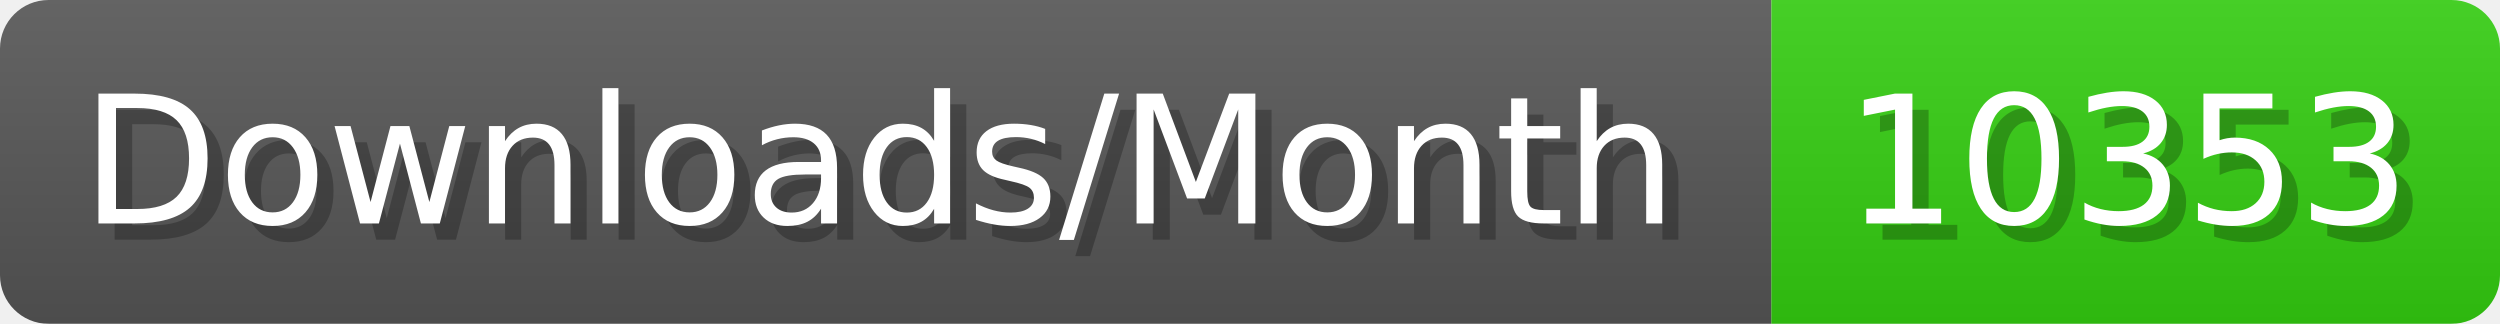
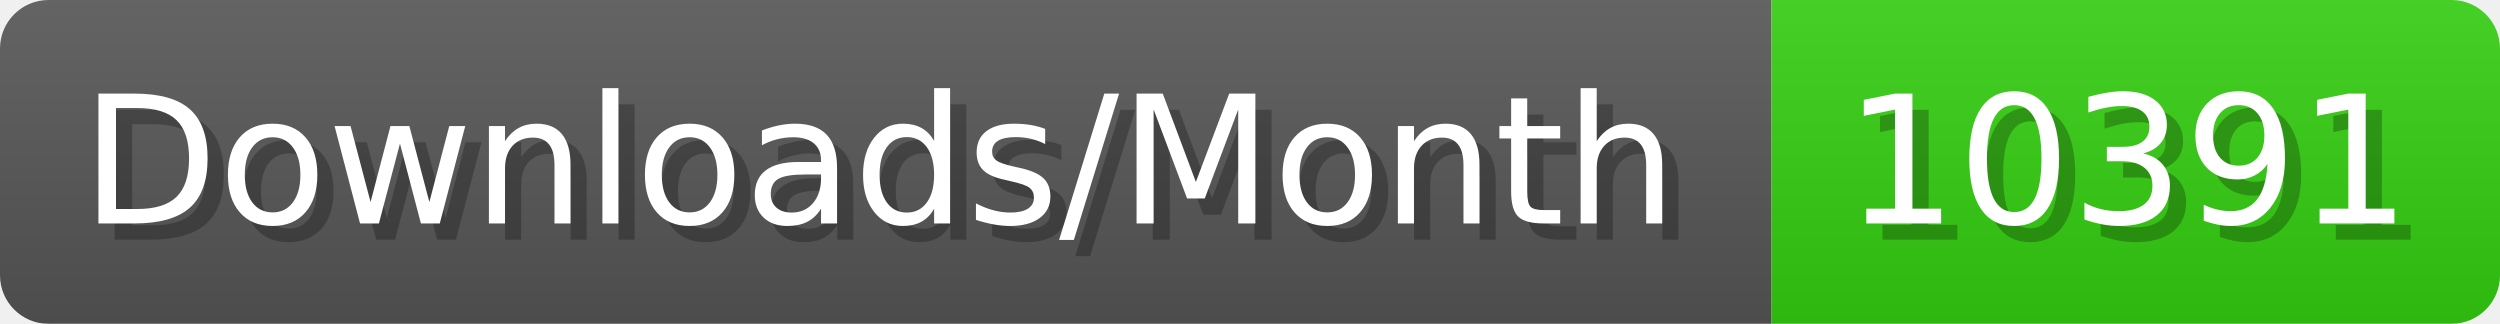
- <svg xmlns="http://www.w3.org/2000/svg" width="154.4" height="20" viewBox="0 0 1544 200" role="img" aria-label="Downloads/Month: 10353">
+ <svg xmlns="http://www.w3.org/2000/svg" width="154.4" height="20" viewBox="0 0 1544 200" role="img" aria-label="Downloads/Month: 10391">
  <linearGradient id="YlXUI" x2="0" y2="100%">
    <stop offset="0" stop-opacity=".1" stop-color="#EEE" />
    <stop offset="1" stop-opacity=".1" />
  </linearGradient>
  <mask id="JHhop">
    <rect width="1544" height="200" rx="30" fill="#FFF" />
  </mask>
  <g mask="url(#JHhop)">
    <rect width="1094" height="200" fill="#555" />
    <rect width="450" height="200" fill="#3C1" x="1094" />
    <rect width="1544" height="200" fill="url(#YlXUI)" />
  </g>
  <g aria-hidden="true" fill="#fff" text-anchor="start" font-family="Verdana,DejaVu Sans,sans-serif" font-size="110">
    <text x="60" y="148" textLength="994" fill="#000" opacity="0.25">Downloads/Month</text>
    <text x="50" y="138" textLength="994">Downloads/Month</text>
-     <text x="1149" y="148" textLength="350" fill="#000" opacity="0.25">10353</text>
-     <text x="1139" y="138" textLength="350">10353</text>
+     <text x="1149" y="148" textLength="350" fill="#000" opacity="0.25">10391</text>
+     <text x="1139" y="138" textLength="350">10391</text>
  </g>
</svg>
